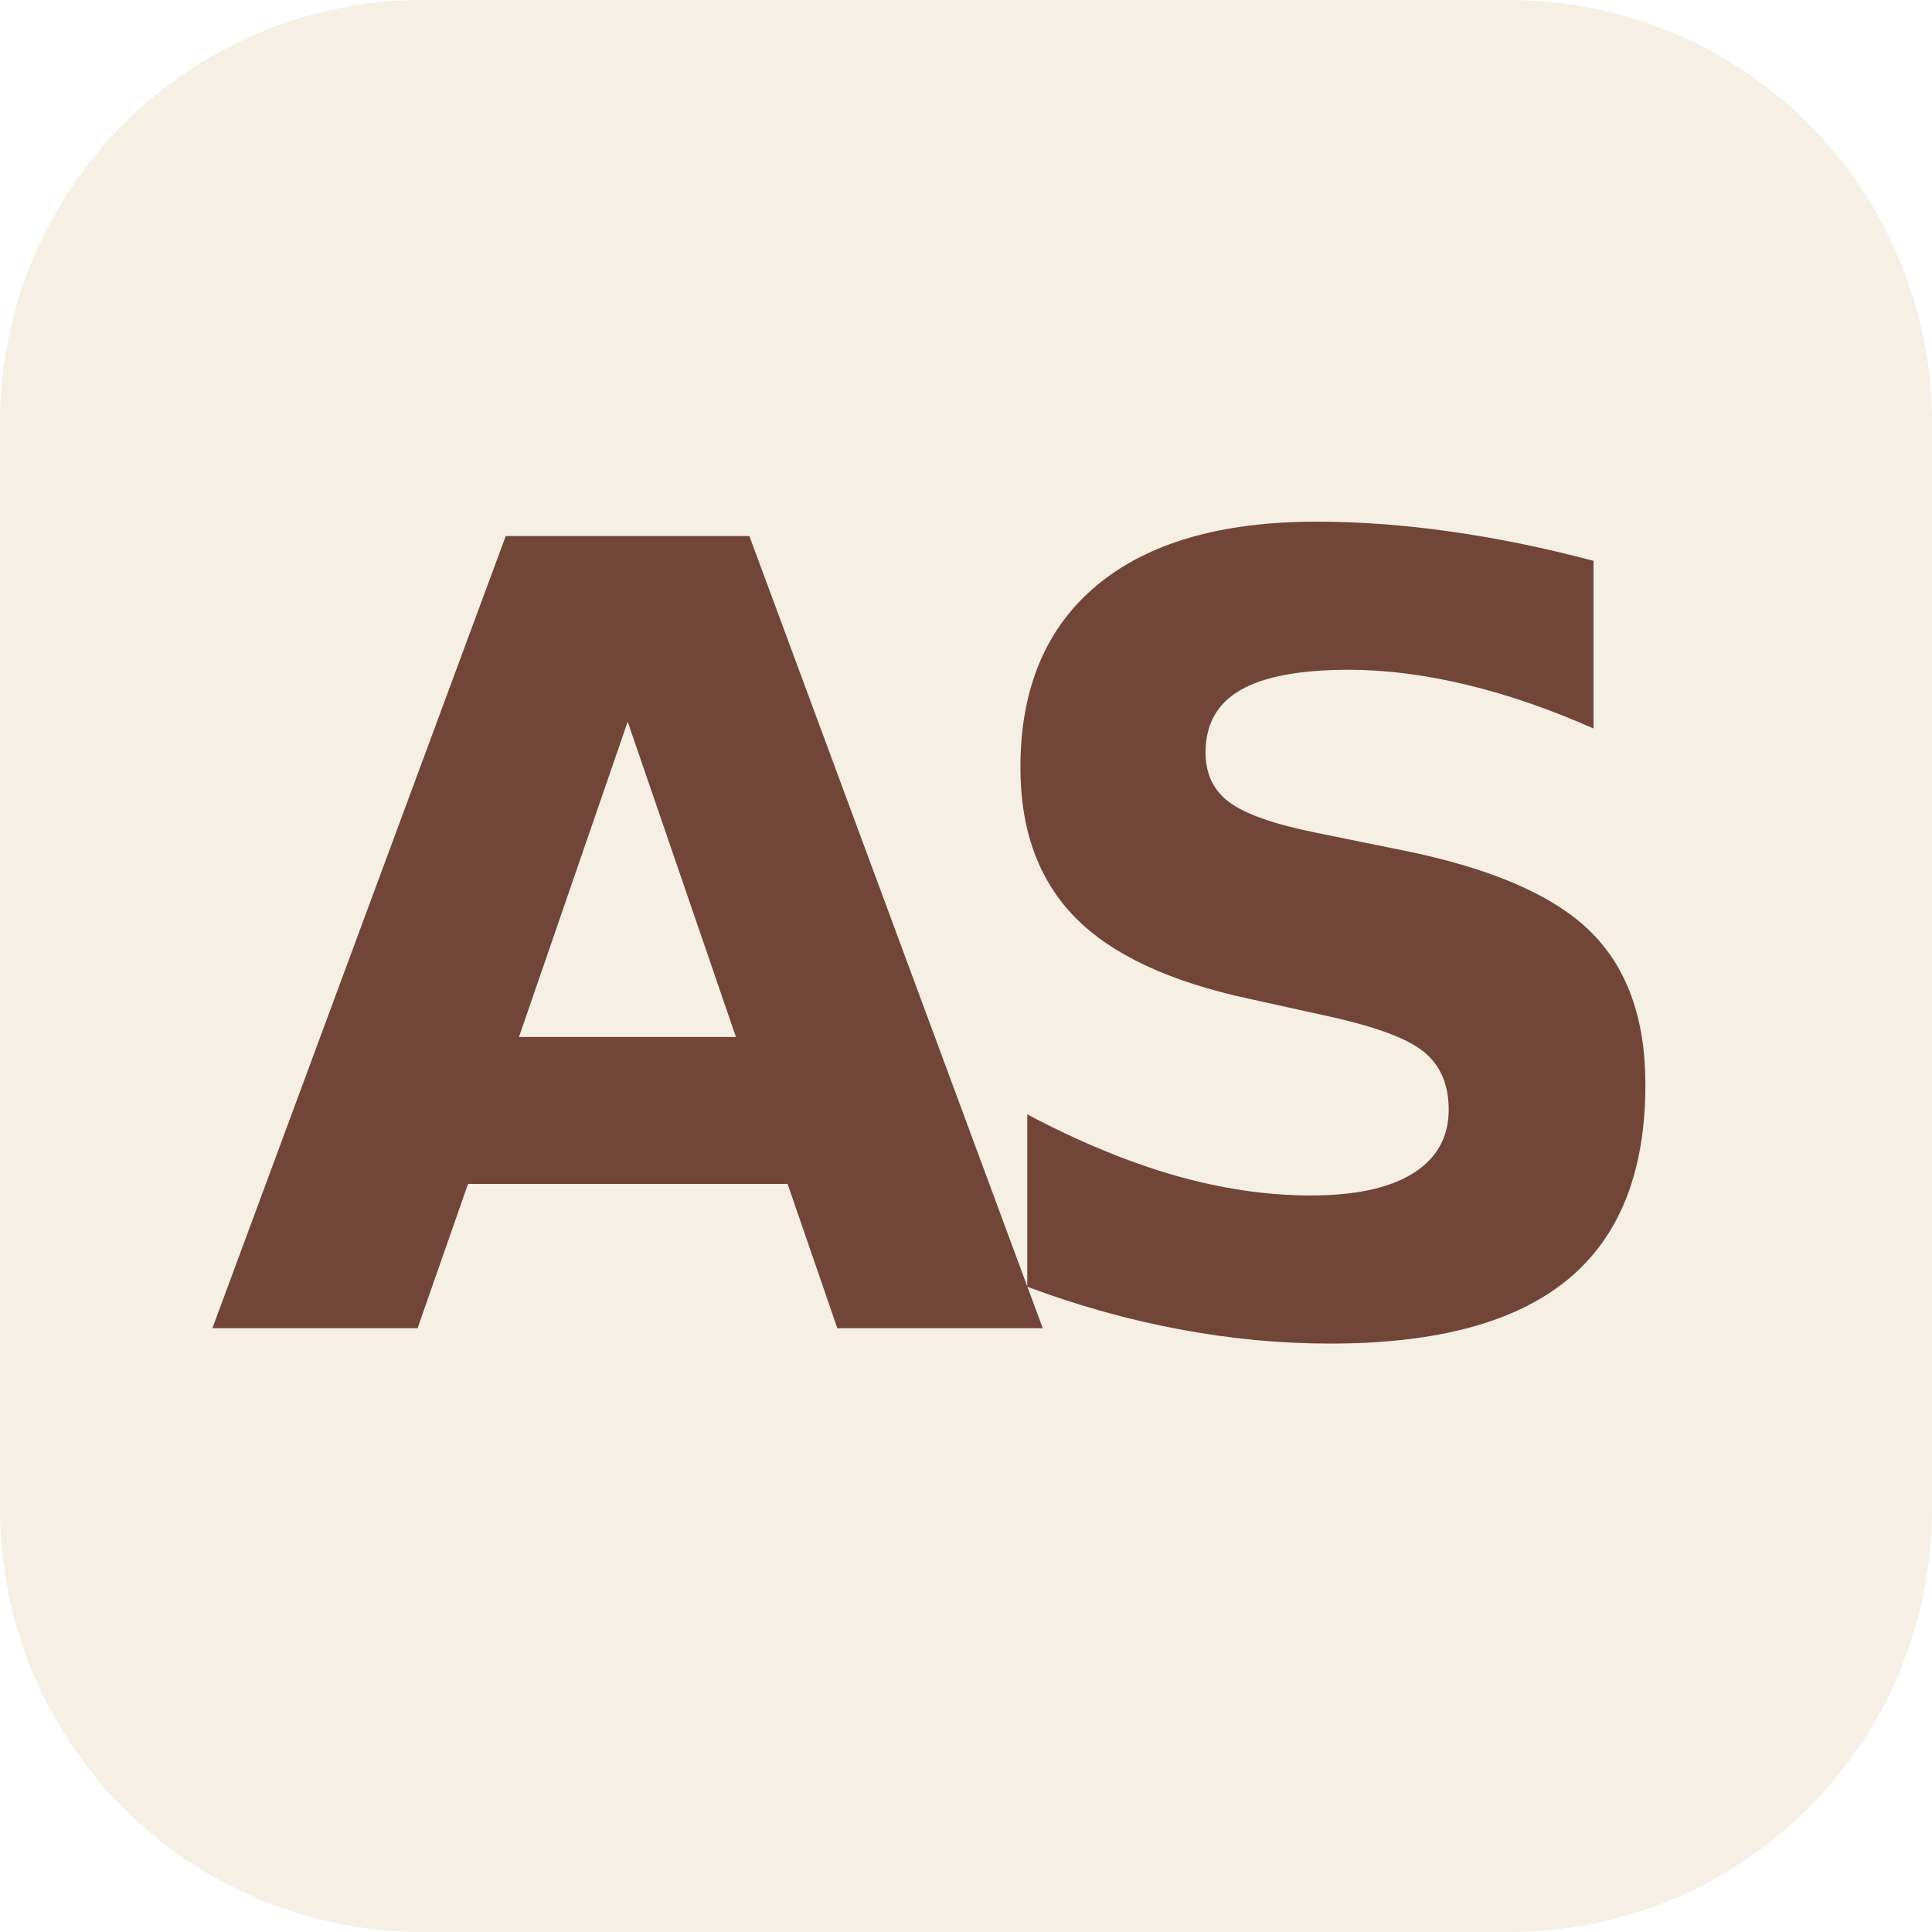
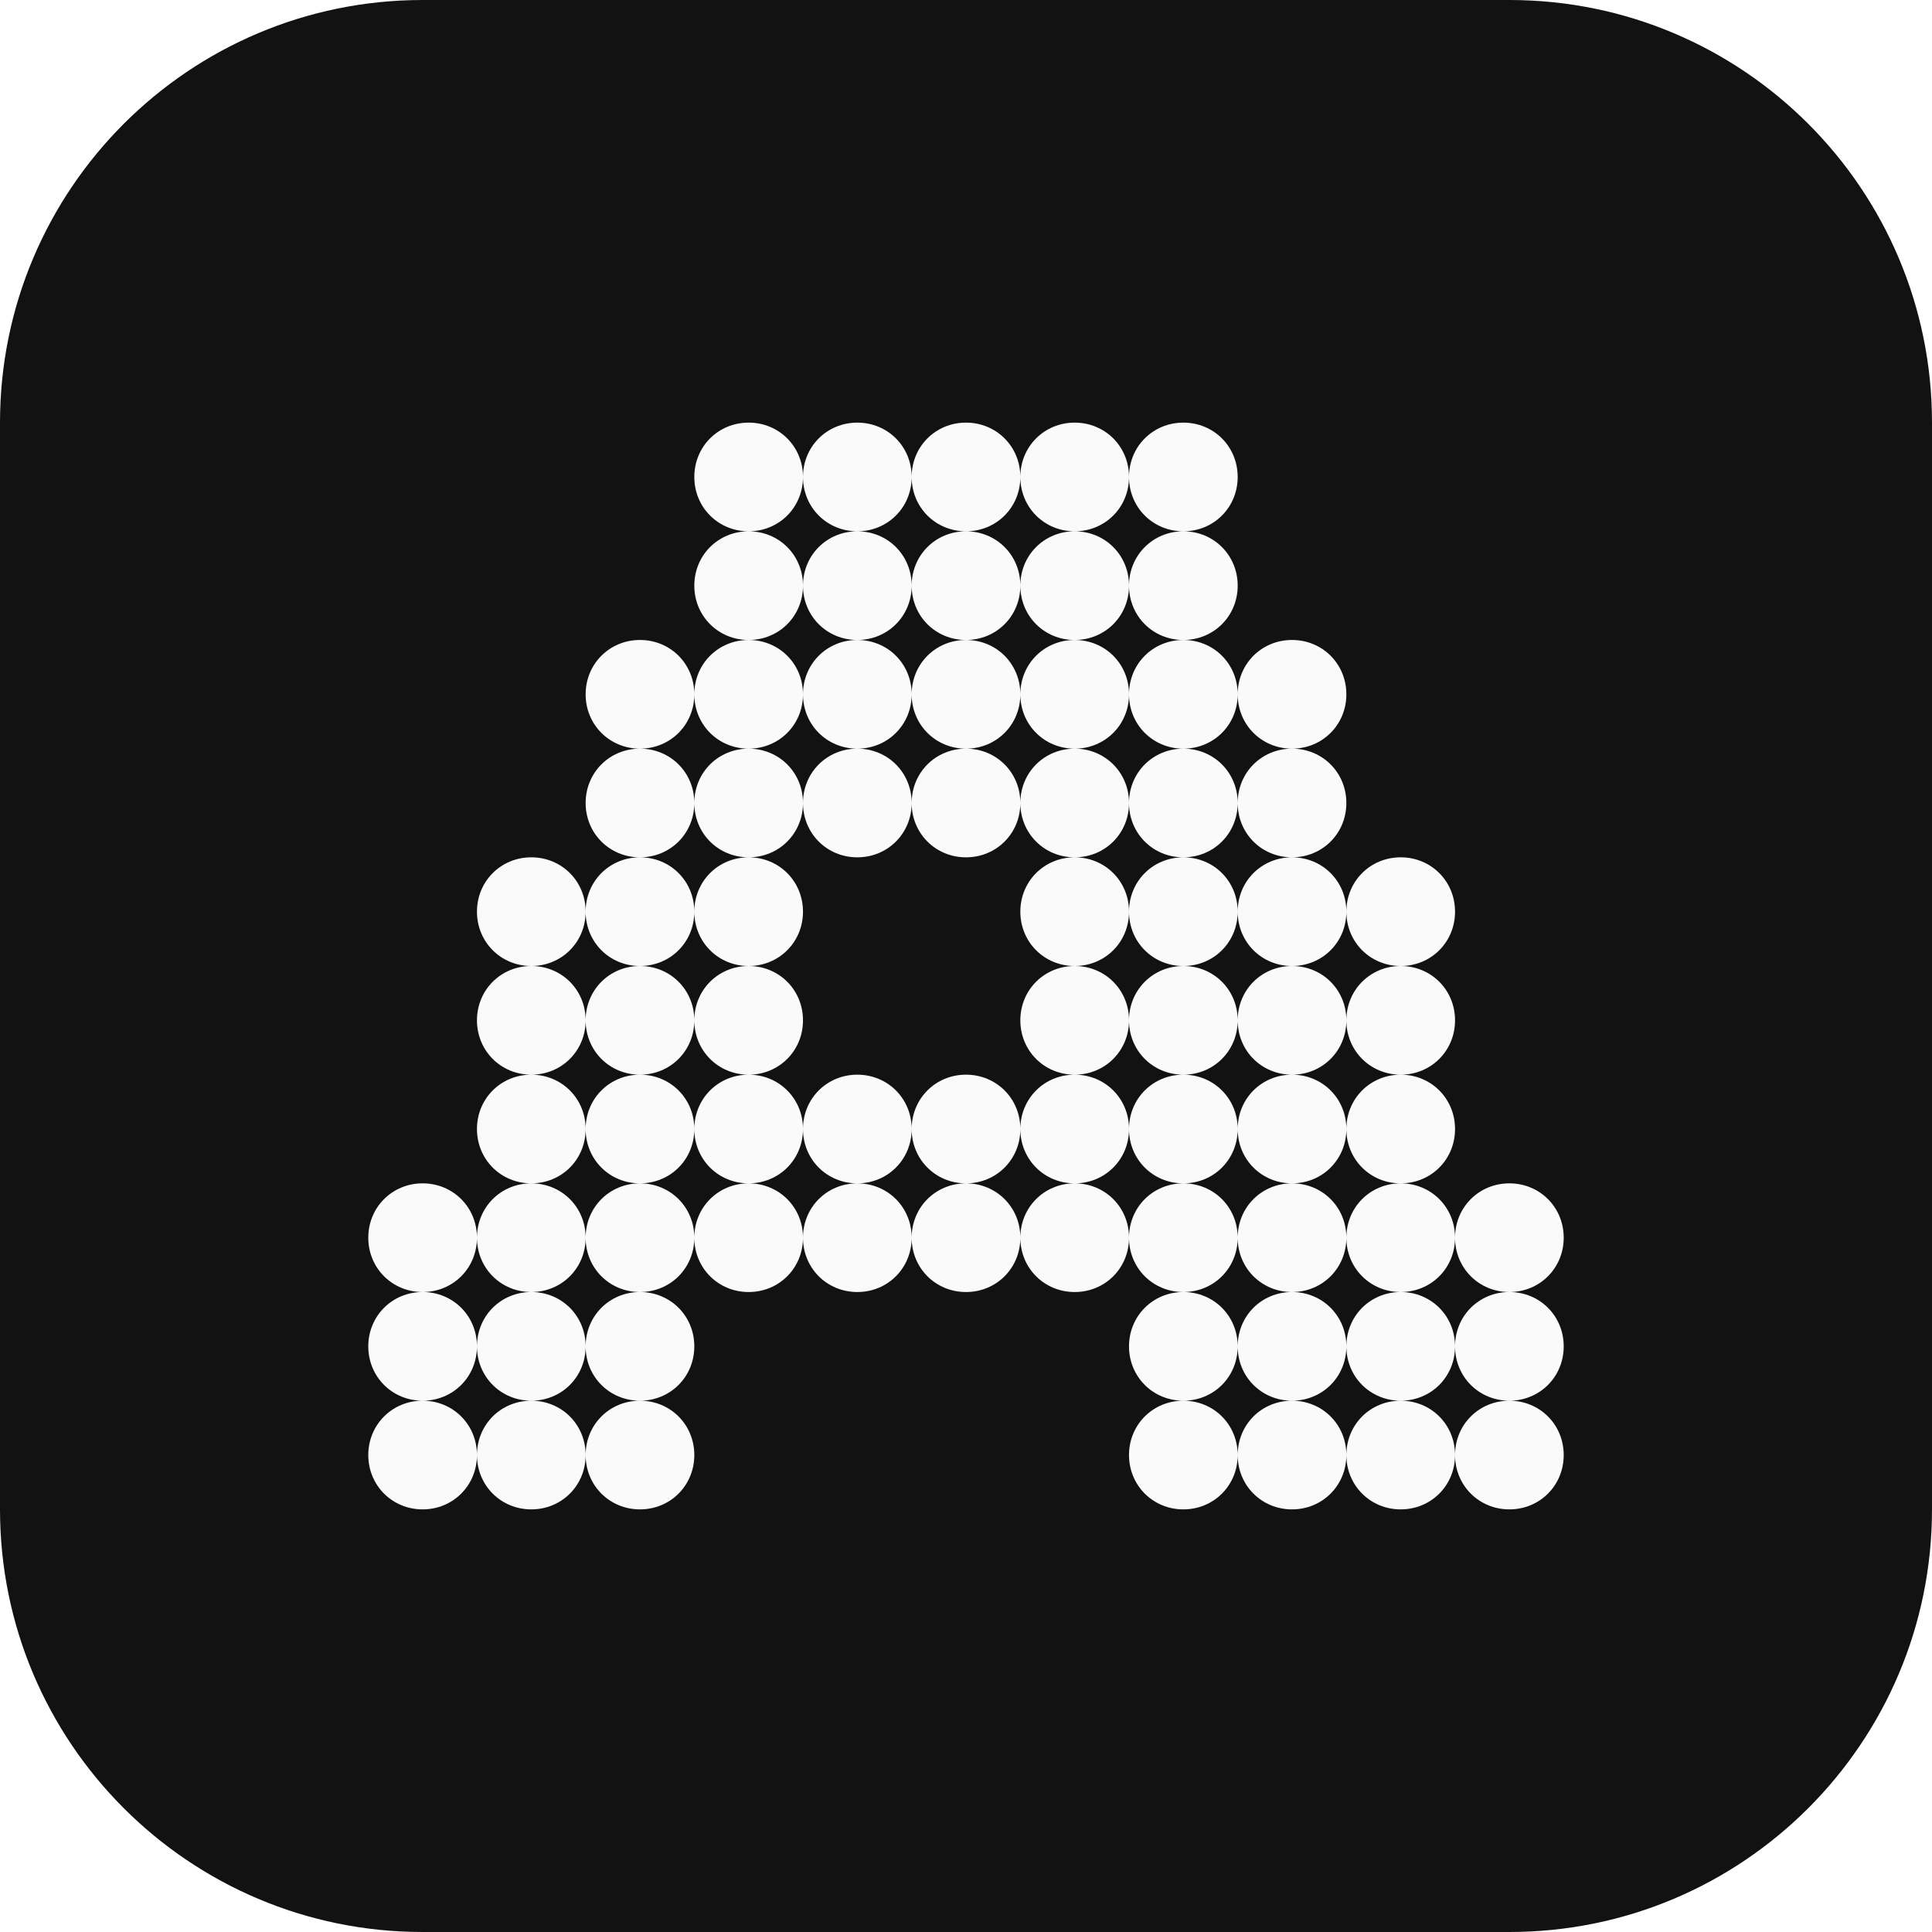
- <svg xmlns="http://www.w3.org/2000/svg" width="128" height="128" viewBox="0 0 128 128" role="img" aria-labelledby="title">
-   <rect width="128" height="128" rx="28" fill="#f6efe3" />
-   <text x="64" y="88" text-anchor="middle" fill="#714538" font-family="'Archivo Black','Arial Black','DejaVu Sans',sans-serif" font-size="72" font-weight="900" letter-spacing="-7">AS</text>
+ <svg xmlns="http://www.w3.org/2000/svg" viewBox="0 0 64 64">
+   <rect width="64" height="64" rx="14" fill="#121212" />
+   <path transform="translate(12.20 50.00) scale(0.036 -0.036)" fill="#fafafa" d="M350 900C378 900 400 922 400 950C400 978 378 1000 350 1000C322 1000 300 978 300 950C300 922 322 900 350 900ZM450 900C478 900 500 922 500 950C500 978 478 1000 450 1000C422 1000 400 978 400 950C400 922 422 900 450 900ZM550 900C578 900 600 922 600 950C600 978 578 1000 550 1000C522 1000 500 978 500 950C500 922 522 900 550 900ZM650 900C678 900 700 922 700 950C700 978 678 1000 650 1000C622 1000 600 978 600 950C600 922 622 900 650 900ZM750 900C778 900 800 922 800 950C800 978 778 1000 750 1000C722 1000 700 978 700 950C700 922 722 900 750 900ZM750 800C778 800 800 822 800 850C800 878 778 900 750 900C722 900 700 878 700 850C700 822 722 800 750 800ZM650 800C678 800 700 822 700 850C700 878 678 900 650 900C622 900 600 878 600 850C600 822 622 800 650 800ZM550 800C578 800 600 822 600 850C600 878 578 900 550 900C522 900 500 878 500 850C500 822 522 800 550 800ZM450 800C478 800 500 822 500 850C500 878 478 900 450 900C422 900 400 878 400 850C400 822 422 800 450 800ZM350 800C378 800 400 822 400 850C400 878 378 900 350 900C322 900 300 878 300 850C300 822 322 800 350 800ZM550 700C578 700 600 722 600 750C600 778 578 800 550 800C522 800 500 778 500 750C500 722 522 700 550 700ZM750 700C778 700 800 722 800 750C800 778 778 800 750 800C722 800 700 778 700 750C700 722 722 700 750 700ZM850 700C878 700 900 722 900 750C900 778 878 800 850 800C822 800 800 778 800 750C800 722 822 700 850 700ZM650 700C678 700 700 722 700 750C700 778 678 800 650 800C622 800 600 778 600 750C600 722 622 700 650 700ZM350 700C378 700 400 722 400 750C400 778 378 800 350 800C322 800 300 778 300 750C300 722 322 700 350 700ZM250 700C278 700 300 722 300 750C300 778 278 800 250 800C222 800 200 778 200 750C200 722 222 700 250 700ZM450 700C478 700 500 722 500 750C500 778 478 800 450 800C422 800 400 778 400 750C400 722 422 700 450 700ZM850 600C878 600 900 622 900 650C900 678 878 700 850 700C822 700 800 678 800 650C800 622 822 600 850 600ZM750 600C778 600 800 622 800 650C800 678 778 700 750 700C722 700 700 678 700 650C700 622 722 600 750 600ZM650 600C678 600 700 622 700 650C700 678 678 700 650 700C622 700 600 678 600 650C600 622 622 600 650 600ZM250 600C278 600 300 622 300 650C300 678 278 700 250 700C222 700 200 678 200 650C200 622 222 600 250 600ZM350 600C378 600 400 622 400 650C400 678 378 700 350 700C322 700 300 678 300 650C300 622 322 600 350 600ZM450 600C478 600 500 622 500 650C500 678 478 700 450 700C422 700 400 678 400 650C400 622 422 600 450 600ZM550 600C578 600 600 622 600 650C600 678 578 700 550 700C522 700 500 678 500 650C500 622 522 600 550 600ZM150 500C178 500 200 522 200 550C200 578 178 600 150 600C122 600 100 578 100 550C100 522 122 500 150 500ZM350 500C378 500 400 522 400 550C400 578 378 600 350 600C322 600 300 578 300 550C300 522 322 500 350 500ZM250 500C278 500 300 522 300 550C300 578 278 600 250 600C222 600 200 578 200 550C200 522 222 500 250 500ZM950 500C978 500 1000 522 1000 550C1000 578 978 600 950 600C922 600 900 578 900 550C900 522 922 500 950 500ZM850 500C878 500 900 522 900 550C900 578 878 600 850 600C822 600 800 578 800 550C800 522 822 500 850 500ZM750 500C778 500 800 522 800 550C800 578 778 600 750 600C722 600 700 578 700 550C700 522 722 500 750 500ZM650 500C678 500 700 522 700 550C700 578 678 600 650 600C622 600 600 578 600 550C600 522 622 500 650 500ZM250 400C278 400 300 422 300 450C300 478 278 500 250 500C222 500 200 478 200 450C200 422 222 400 250 400ZM350 400C378 400 400 422 400 450C400 478 378 500 350 500C322 500 300 478 300 450C300 422 322 400 350 400ZM150 400C178 400 200 422 200 450C200 478 178 500 150 500C122 500 100 478 100 450C100 422 122 400 150 400ZM950 400C978 400 1000 422 1000 450C1000 478 978 500 950 500C922 500 900 478 900 450C900 422 922 400 950 400ZM750 400C778 400 800 422 800 450C800 478 778 500 750 500C722 500 700 478 700 450C700 422 722 400 750 400ZM850 400C878 400 900 422 900 450C900 478 878 500 850 500C822 500 800 478 800 450C800 422 822 400 850 400ZM650 400C678 400 700 422 700 450C700 478 678 500 650 500C622 500 600 478 600 450C600 422 622 400 650 400ZM250 300C278 300 300 322 300 350C300 378 278 400 250 400C222 400 200 378 200 350C200 322 222 300 250 300ZM350 300C378 300 400 322 400 350C400 378 378 400 350 400C322 400 300 378 300 350C300 322 322 300 350 300ZM150 300C178 300 200 322 200 350C200 378 178 400 150 400C122 400 100 378 100 350C100 322 122 300 150 300ZM950 300C978 300 1000 322 1000 350C1000 378 978 400 950 400C922 400 900 378 900 350C900 322 922 300 950 300ZM550 300C578 300 600 322 600 350C600 378 578 400 550 400C522 400 500 378 500 350C500 322 522 300 550 300ZM450 300C478 300 500 322 500 350C500 378 478 400 450 400C422 400 400 378 400 350C400 322 422 300 450 300ZM650 300C678 300 700 322 700 350C700 378 678 400 650 400C622 400 600 378 600 350C600 322 622 300 650 300ZM750 300C778 300 800 322 800 350C800 378 778 400 750 400C722 400 700 378 700 350C700 322 722 300 750 300ZM850 300C878 300 900 322 900 350C900 378 878 400 850 400C822 400 800 378 800 350C800 322 822 300 850 300ZM450 200C478 200 500 222 500 250C500 278 478 300 450 300C422 300 400 278 400 250C400 222 422 200 450 200ZM250 200C278 200 300 222 300 250C300 278 278 300 250 300C222 300 200 278 200 250C200 222 222 200 250 200ZM150 200C178 200 200 222 200 250C200 278 178 300 150 300C122 300 100 278 100 250C100 222 122 200 150 200ZM750 200C778 200 800 222 800 250C800 278 778 300 750 300C722 300 700 278 700 250C700 222 722 200 750 200ZM1050 200C1078 200 1100 222 1100 250C1100 278 1078 300 1050 300C1022 300 1000 278 1000 250C1000 222 1022 200 1050 200ZM950 200C978 200 1000 222 1000 250C1000 278 978 300 950 300C922 300 900 278 900 250C900 222 922 200 950 200ZM850 200C878 200 900 222 900 250C900 278 878 300 850 300C822 300 800 278 800 250C800 222 822 200 850 200ZM650 200C678 200 700 222 700 250C700 278 678 300 650 300C622 300 600 278 600 250C600 222 622 200 650 200ZM550 200C578 200 600 222 600 250C600 278 578 300 550 300C522 300 500 278 500 250C500 222 522 200 550 200ZM350 200C378 200 400 222 400 250C400 278 378 300 350 300C322 300 300 278 300 250C300 222 322 200 350 200ZM50 200C78 200 100 222 100 250C100 278 78 300 50 300C22 300 0 278 0 250C0 222 22 200 50 200ZM150 100C178 100 200 122 200 150C200 178 178 200 150 200C122 200 100 178 100 150C100 122 122 100 150 100ZM250 100C278 100 300 122 300 150C300 178 278 200 250 200C222 200 200 178 200 150C200 122 222 100 250 100ZM750 100C778 100 800 122 800 150C800 178 778 200 750 200C722 200 700 178 700 150C700 122 722 100 750 100ZM1050 100C1078 100 1100 122 1100 150C1100 178 1078 200 1050 200C1022 200 1000 178 1000 150C1000 122 1022 100 1050 100ZM850 100C878 100 900 122 900 150C900 178 878 200 850 200C822 200 800 178 800 150C800 122 822 100 850 100ZM950 100C978 100 1000 122 1000 150C1000 178 978 200 950 200C922 200 900 178 900 150C900 122 922 100 950 100ZM50 100C78 100 100 122 100 150C100 178 78 200 50 200C22 200 0 178 0 150C0 122 22 100 50 100ZM150 0C178 0 200 22 200 50C200 78 178 100 150 100C122 100 100 78 100 50C100 22 122 0 150 0ZM250 0C278 0 300 22 300 50C300 78 278 100 250 100C222 100 200 78 200 50C200 22 222 0 250 0ZM750 0C778 0 800 22 800 50C800 78 778 100 750 100C722 100 700 78 700 50C700 22 722 0 750 0ZM850 0C878 0 900 22 900 50C900 78 878 100 850 100C822 100 800 78 800 50C800 22 822 0 850 0ZM950 0C978 0 1000 22 1000 50C1000 78 978 100 950 100C922 100 900 78 900 50C900 22 922 0 950 0ZM1050 0C1078 0 1100 22 1100 50C1100 78 1078 100 1050 100C1022 100 1000 78 1000 50C1000 22 1022 0 1050 0ZM50 0C78 0 100 22 100 50C100 78 78 100 50 100C22 100 0 78 0 50C0 22 22 0 50 0Z" />
</svg>
